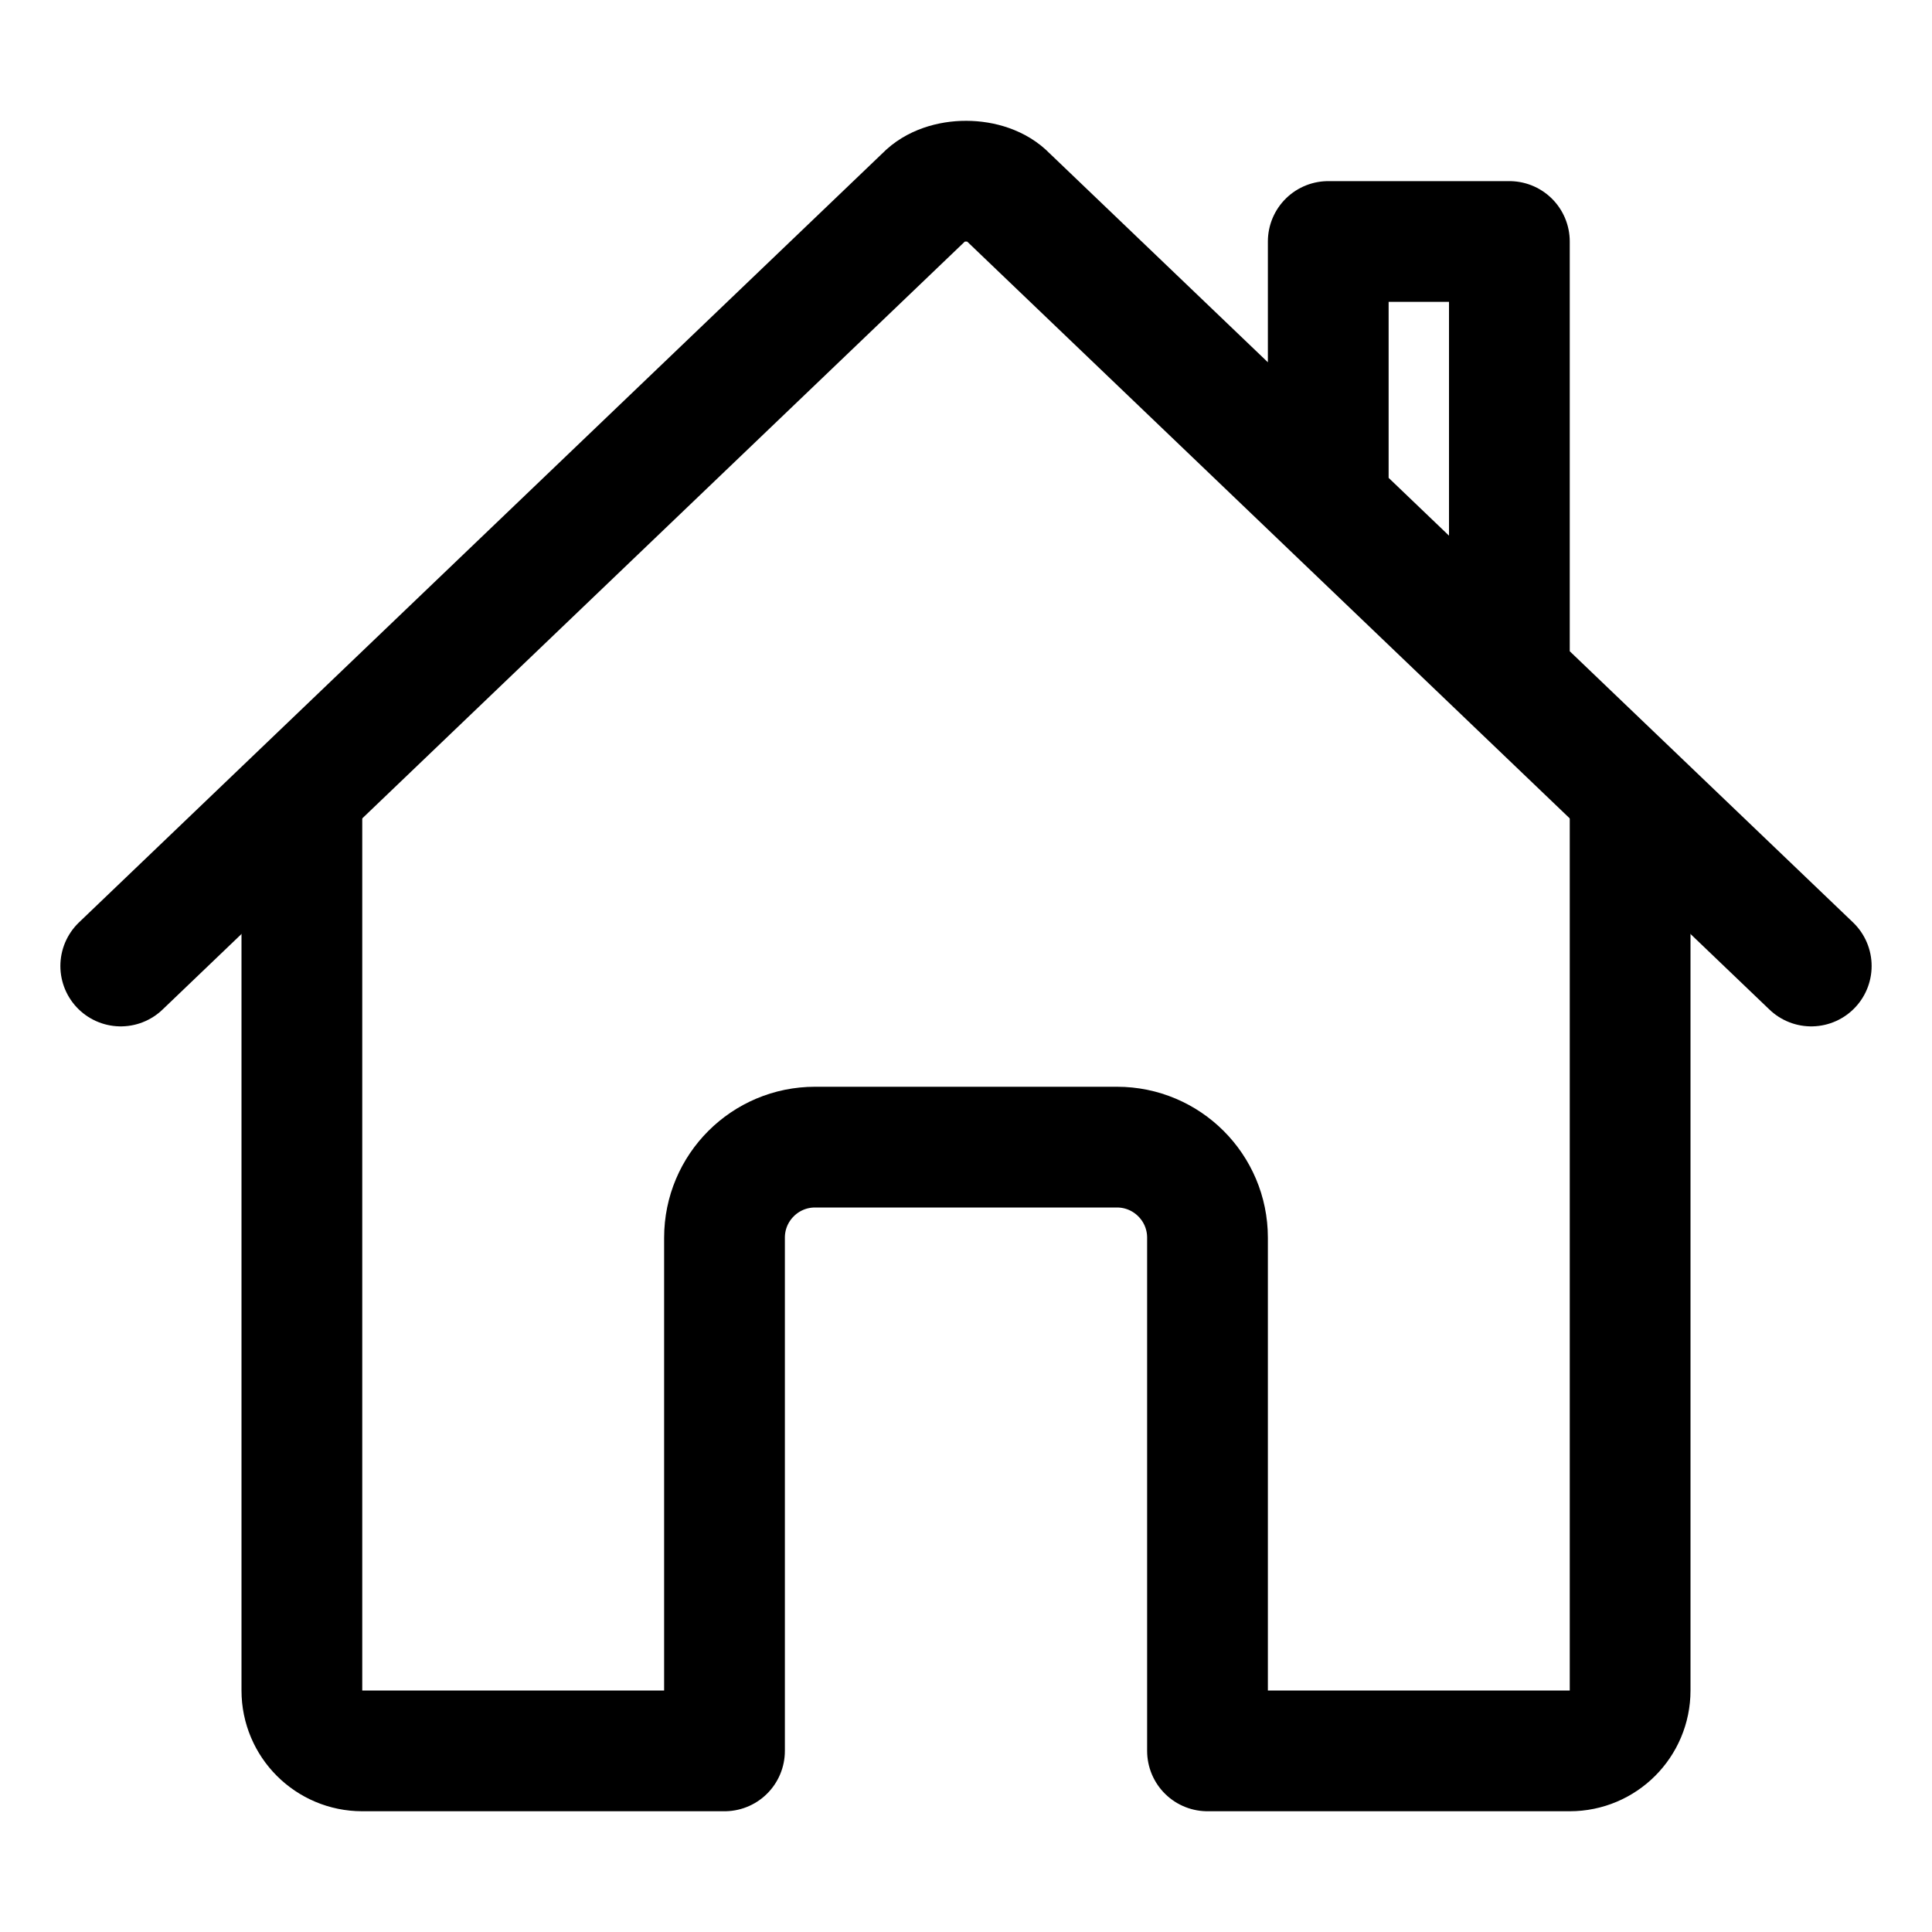
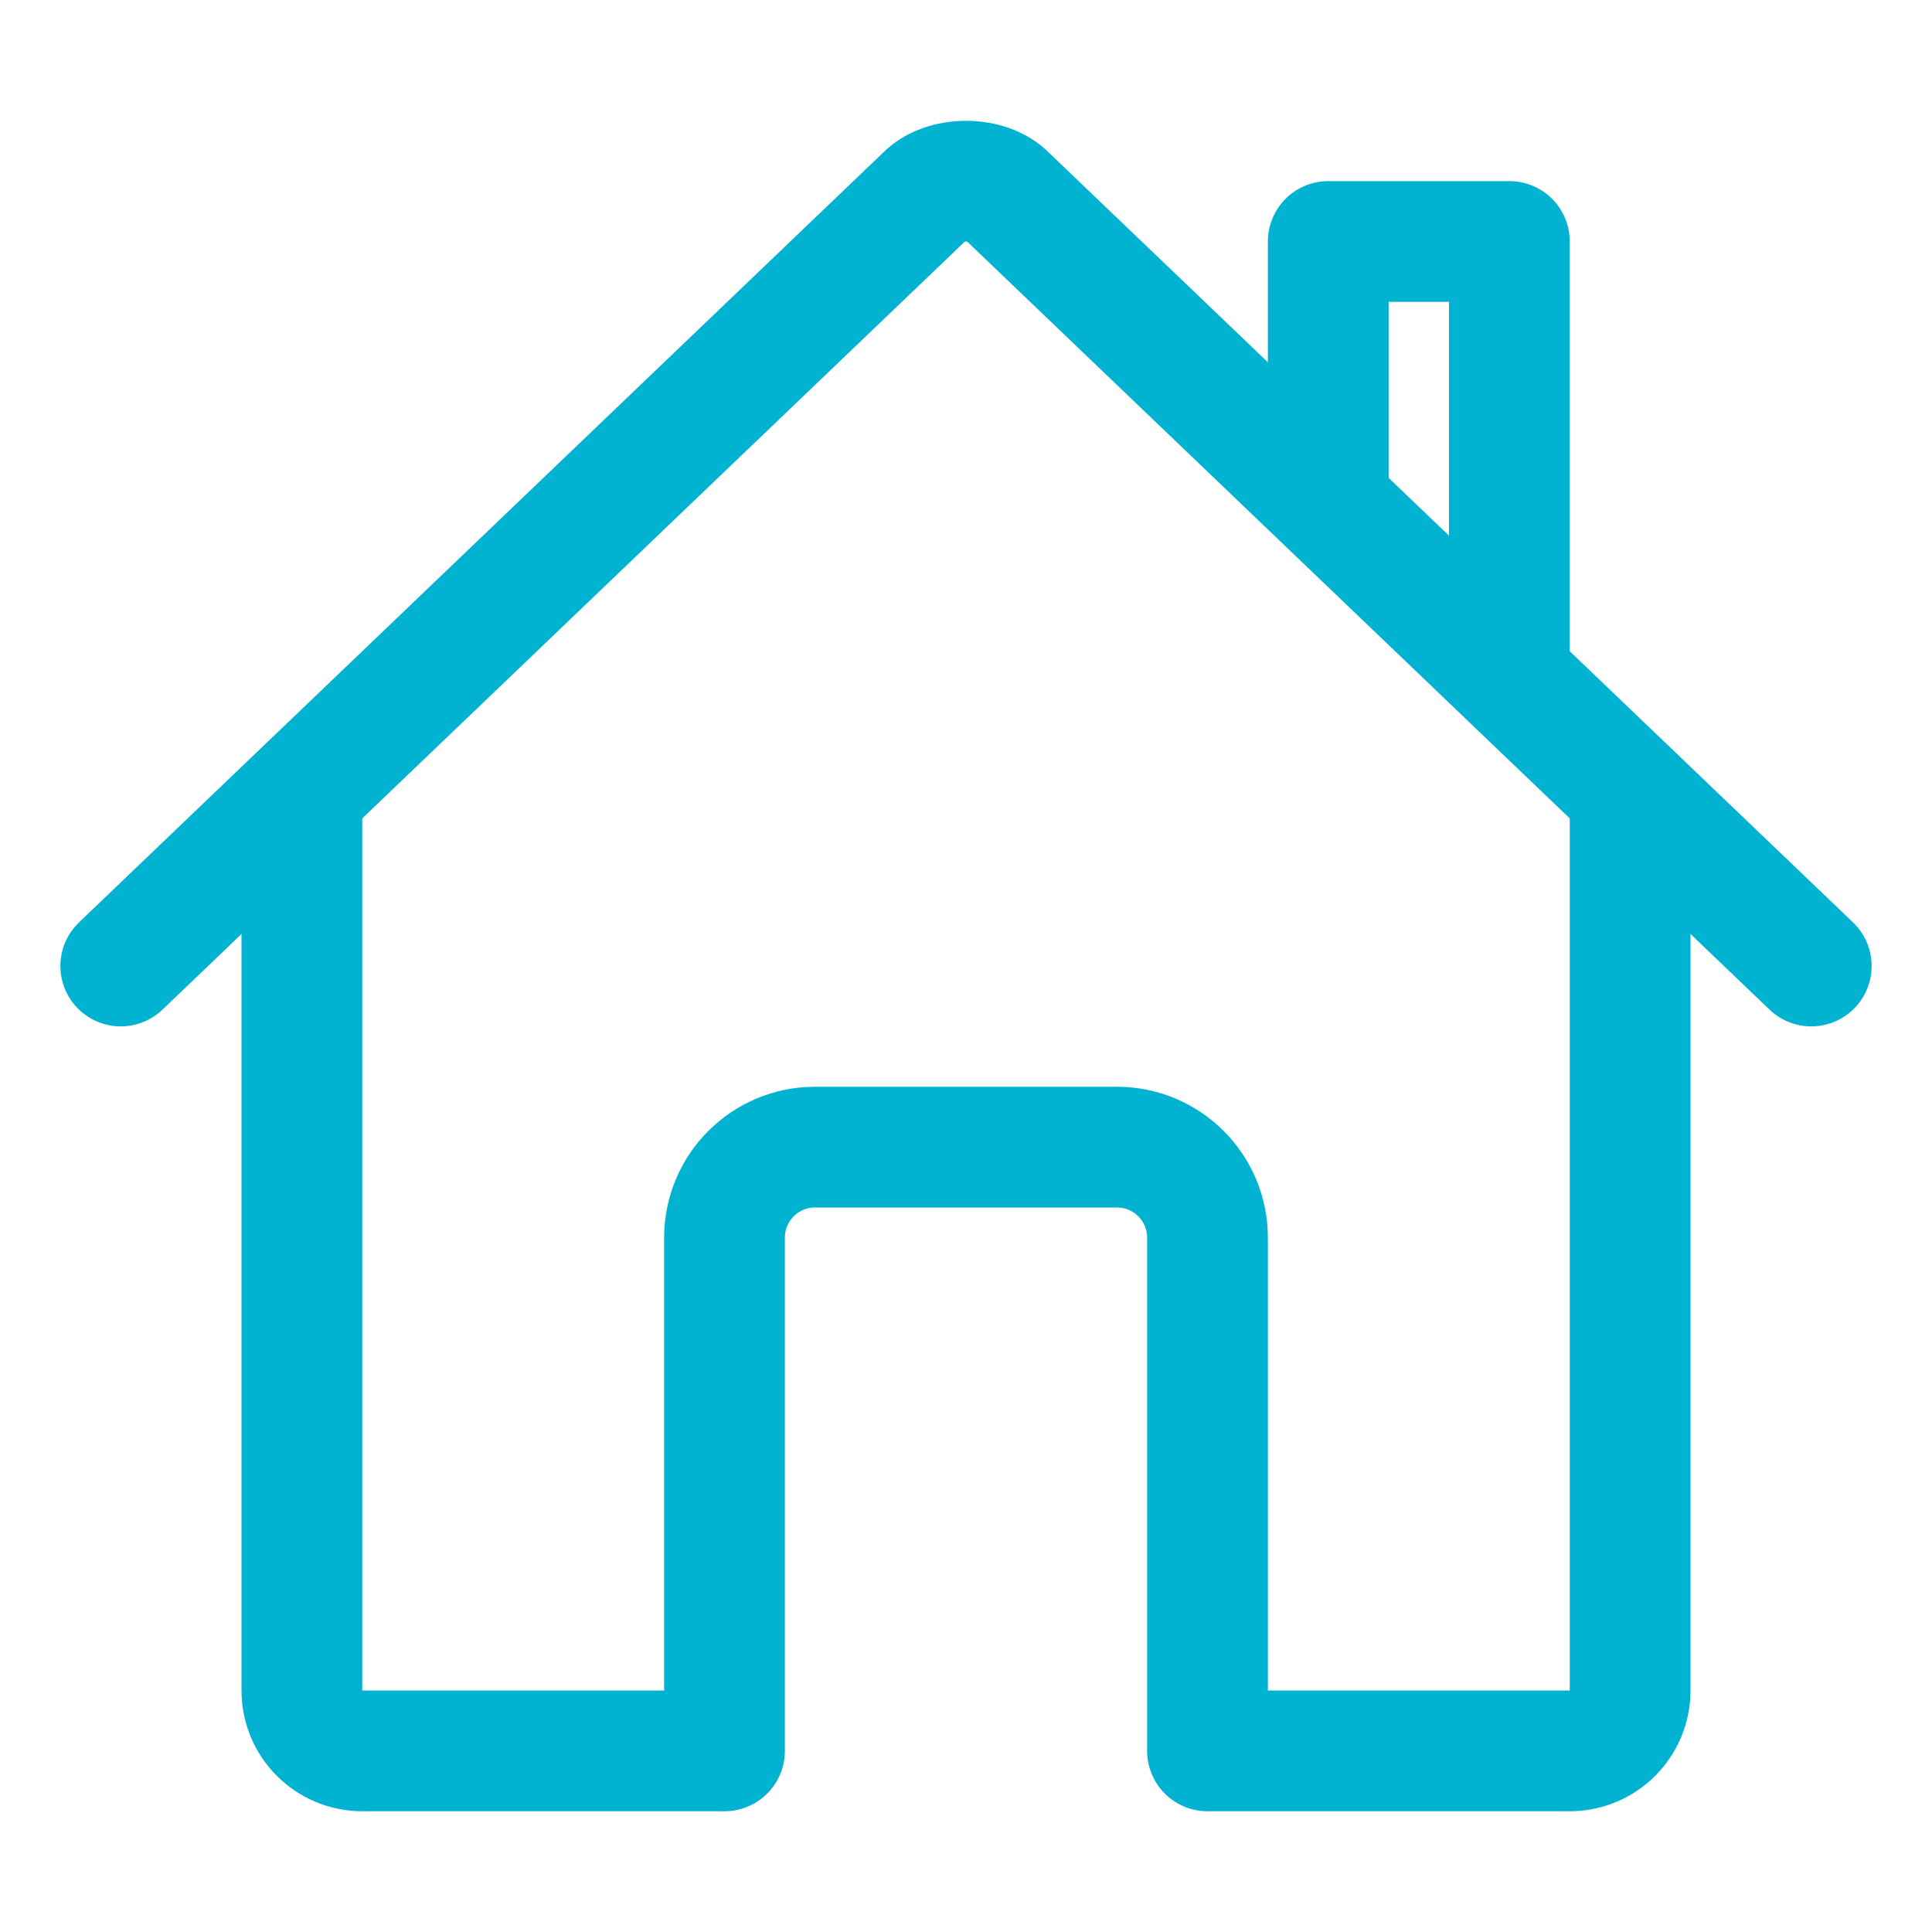
<svg xmlns="http://www.w3.org/2000/svg" class="ionicon" viewBox="0 0 512 512">
-   <path d="M80 212v236a16 16 0 0016 16h96V328a24 24 0 0124-24h80a24 24 0 0124 24v136h96a16 16 0 0016-16V212" fill="none" stroke="currentColor" stroke-linecap="round" stroke-linejoin="round" stroke-width="32" />
-   <path d="M480 256L266.89 52c-5-5.28-16.69-5.34-21.78 0L32 256M400 179V64h-48v69" fill="none" stroke="currentColor" stroke-linecap="round" stroke-linejoin="round" stroke-width="32" />
+   <path d="M80 212v236a16 16 0 0016 16h96V328a24 24 0 0124-24h80a24 24 0 0124 24v136h96a16 16 0 0016-16V212" fill="none" stroke="rgb(1, 178, 209)" stroke-linecap="round" stroke-linejoin="round" stroke-width="32" />
+   <path d="M480 256L266.89 52c-5-5.28-16.69-5.34-21.78 0L32 256M400 179V64h-48v69" fill="none" stroke="rgb(1, 178, 209)" stroke-linecap="round" stroke-linejoin="round" stroke-width="32" />
</svg>
